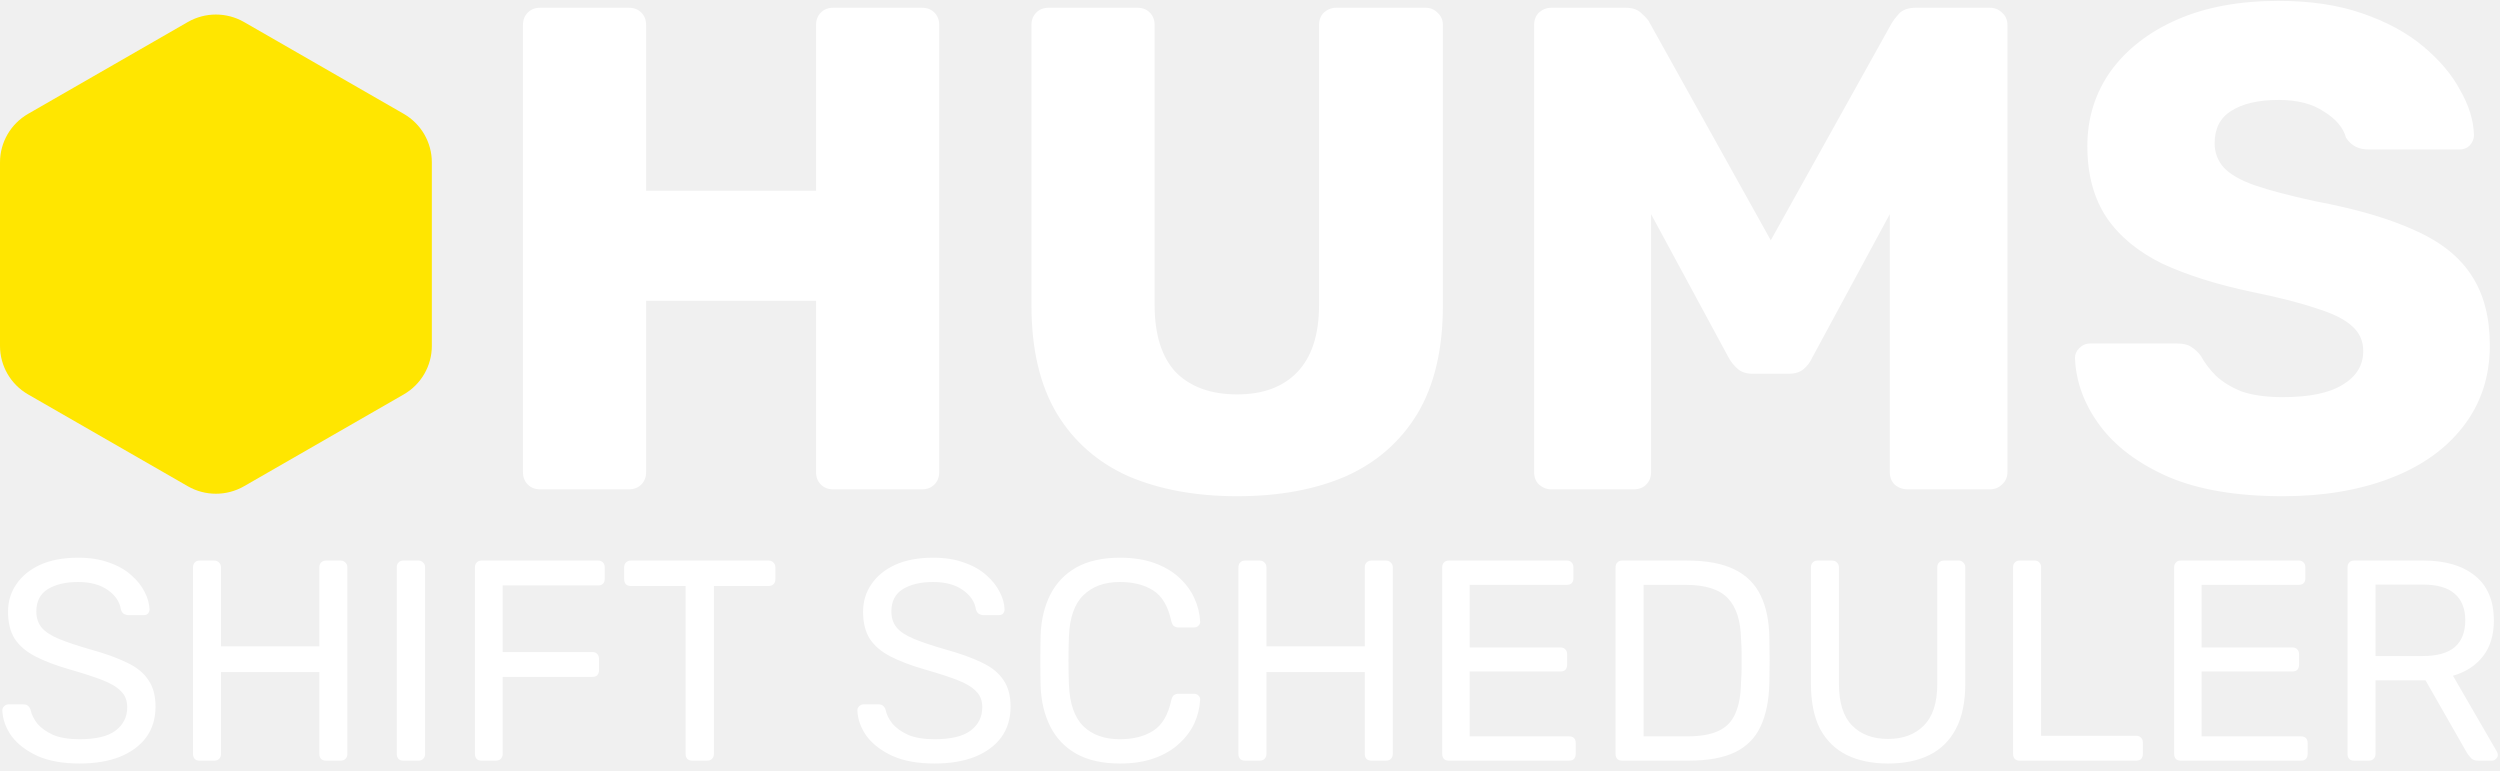
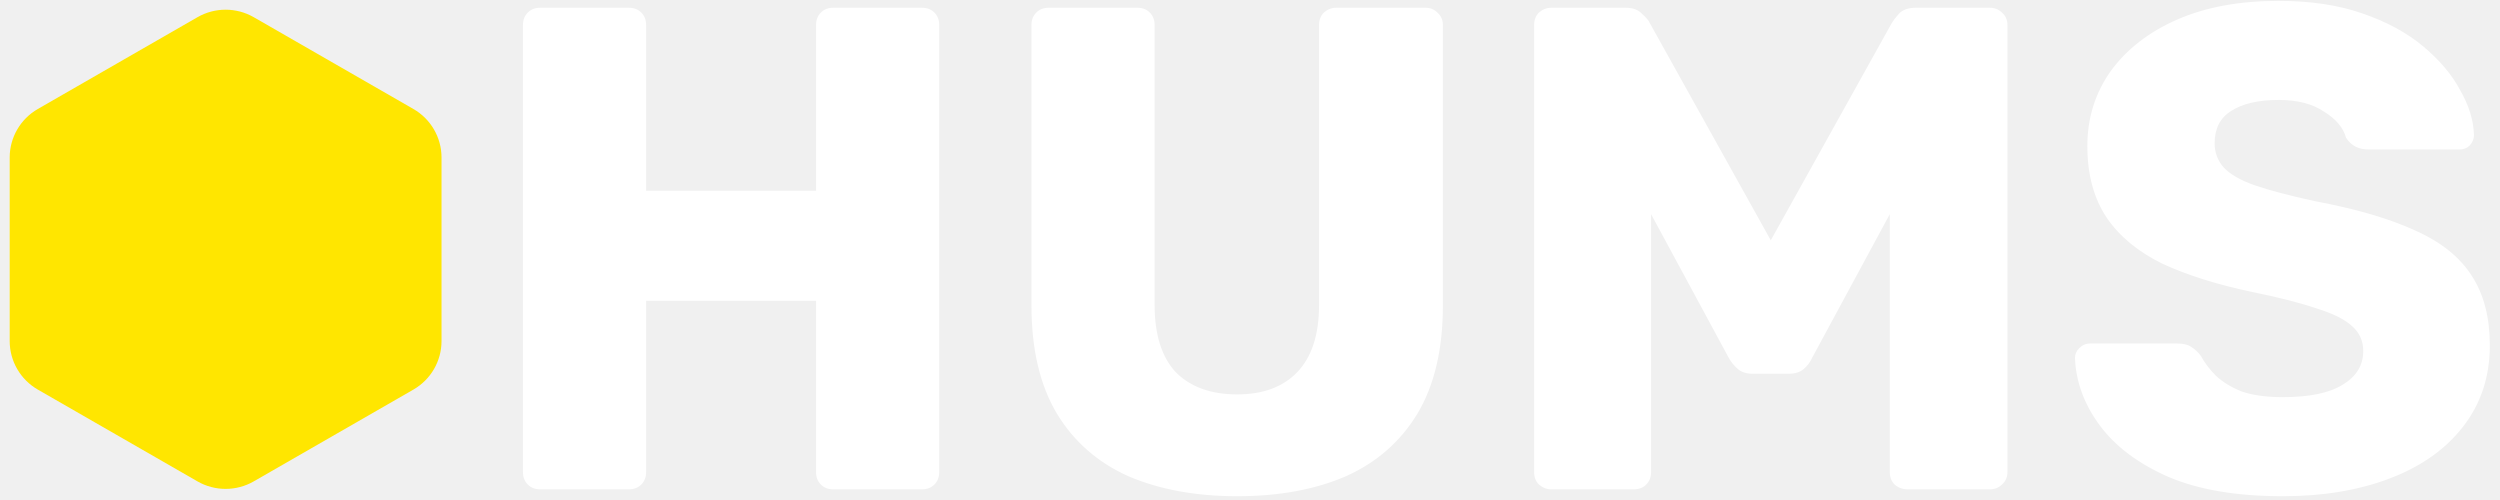
- <svg xmlns="http://www.w3.org/2000/svg" width="516" height="159" viewBox="0 0 516 159" fill="none">
-   <g clip-path="url(#clip0_189_16)">
+ <svg xmlns="http://www.w3.org/2000/svg" width="516" height="103" viewBox="0 0 516 103" fill="none">
+   <g clip-path="url(#clip0_326_12)">
    <path d="M111.49 101C110.449 101 109.597 100.669 108.934 100.006C108.271 99.343 107.94 98.491 107.94 97.45V5.15C107.94 4.109 108.271 3.257 108.934 2.594C109.597 1.931 110.449 1.6 111.49 1.6H129.808C130.849 1.6 131.701 1.931 132.364 2.594C133.027 3.257 133.358 4.109 133.358 5.15V39.372H168.432V5.15C168.432 4.109 168.763 3.257 169.426 2.594C170.089 1.931 170.941 1.6 171.982 1.6H190.3C191.341 1.6 192.193 1.931 192.856 2.594C193.519 3.257 193.85 4.109 193.85 5.15V97.45C193.85 98.491 193.519 99.343 192.856 100.006C192.193 100.669 191.341 101 190.3 101H171.982C170.941 101 170.089 100.669 169.426 100.006C168.763 99.343 168.432 98.491 168.432 97.45V62.092H133.358V97.45C133.358 98.491 133.027 99.343 132.364 100.006C131.701 100.669 130.849 101 129.808 101H111.49ZM255.353 102.42C246.833 102.42 239.354 101.047 232.917 98.302C226.574 95.462 221.651 91.155 218.149 85.38C214.646 79.511 212.895 72.079 212.895 63.086V5.15C212.895 4.109 213.226 3.257 213.889 2.594C214.551 1.931 215.403 1.6 216.445 1.6H234.763C235.804 1.6 236.656 1.931 237.319 2.594C237.981 3.257 238.313 4.109 238.313 5.15V62.944C238.313 69.097 239.78 73.736 242.715 76.86C245.744 79.889 249.957 81.404 255.353 81.404C260.654 81.404 264.772 79.889 267.707 76.86C270.736 73.736 272.251 69.097 272.251 62.944V5.15C272.251 4.109 272.582 3.257 273.245 2.594C274.002 1.931 274.854 1.6 275.801 1.6H294.261C295.207 1.6 296.012 1.931 296.675 2.594C297.432 3.257 297.811 4.109 297.811 5.15V63.086C297.811 72.079 296.059 79.511 292.557 85.38C289.054 91.155 284.131 95.462 277.789 98.302C271.446 101.047 263.967 102.42 255.353 102.42ZM320.191 101C319.245 101 318.393 100.669 317.635 100.006C316.973 99.343 316.641 98.491 316.641 97.45V5.15C316.641 4.109 316.973 3.257 317.635 2.594C318.393 1.931 319.245 1.6 320.191 1.6H335.527C337.042 1.6 338.178 2.026 338.935 2.878C339.787 3.635 340.308 4.251 340.497 4.724L365.489 49.596L390.481 4.724C390.765 4.251 391.239 3.635 391.901 2.878C392.659 2.026 393.842 1.6 395.451 1.6H410.645C411.687 1.6 412.539 1.931 413.201 2.594C413.959 3.257 414.337 4.109 414.337 5.15V97.45C414.337 98.491 413.959 99.343 413.201 100.006C412.539 100.669 411.687 101 410.645 101H393.747C392.706 101 391.807 100.669 391.049 100.006C390.387 99.343 390.055 98.491 390.055 97.45V44.2L374.009 73.878C373.631 74.73 373.063 75.487 372.305 76.15C371.548 76.813 370.507 77.144 369.181 77.144H361.797C360.472 77.144 359.431 76.813 358.673 76.15C357.916 75.487 357.301 74.73 356.827 73.878L340.781 44.2V97.45C340.781 98.491 340.45 99.343 339.787 100.006C339.125 100.669 338.273 101 337.231 101H320.191ZM471.158 102.42C461.692 102.42 453.834 101.095 447.586 98.444C441.338 95.699 436.605 92.149 433.386 87.794C430.168 83.439 428.464 78.801 428.274 73.878C428.274 73.121 428.558 72.458 429.126 71.89C429.789 71.227 430.546 70.896 431.398 70.896H449.29C450.616 70.896 451.61 71.133 452.272 71.606C453.03 72.079 453.692 72.695 454.26 73.452C455.018 74.872 456.059 76.245 457.384 77.57C458.804 78.895 460.603 79.984 462.78 80.836C465.052 81.593 467.845 81.972 471.158 81.972C476.649 81.972 480.767 81.12 483.512 79.416C486.352 77.712 487.772 75.393 487.772 72.458C487.772 70.375 487.015 68.671 485.5 67.346C483.986 65.926 481.524 64.695 478.116 63.654C474.803 62.518 470.354 61.382 464.768 60.246C457.574 58.731 451.42 56.791 446.308 54.424C441.291 51.963 437.457 48.791 434.806 44.91C432.156 40.934 430.83 36.011 430.83 30.142C430.83 24.367 432.44 19.208 435.658 14.664C438.972 10.12 443.563 6.57 449.432 4.014C455.302 1.458 462.26 0.18 470.306 0.18C476.838 0.18 482.566 1.032 487.488 2.736C492.506 4.44 496.718 6.712 500.126 9.552C503.534 12.392 506.09 15.421 507.794 18.64C509.593 21.764 510.54 24.841 510.634 27.87C510.634 28.627 510.35 29.337 509.782 30C509.214 30.568 508.504 30.852 507.652 30.852H488.908C487.867 30.852 486.968 30.663 486.21 30.284C485.453 29.905 484.79 29.29 484.222 28.438C483.654 26.355 482.14 24.557 479.678 23.042C477.312 21.433 474.188 20.628 470.306 20.628C466.141 20.628 462.875 21.385 460.508 22.9C458.236 24.32 457.1 26.545 457.1 29.574C457.1 31.467 457.716 33.124 458.946 34.544C460.272 35.964 462.402 37.195 465.336 38.236C468.366 39.277 472.484 40.366 477.69 41.502C486.305 43.111 493.263 45.147 498.564 47.608C503.866 49.975 507.747 53.099 510.208 56.98C512.67 60.767 513.9 65.547 513.9 71.322C513.9 77.759 512.054 83.345 508.362 88.078C504.765 92.717 499.748 96.267 493.31 98.728C486.873 101.189 479.489 102.42 471.158 102.42Z" fill="white" />
-     <path d="M16.408 157.59C12.986 157.59 10.115 157.079 7.794 156.056C5.473 154.994 3.684 153.637 2.425 151.985C1.206 150.294 0.557 148.504 0.478 146.616C0.478 146.301 0.596 146.026 0.832 145.79C1.107 145.515 1.422 145.377 1.776 145.377H4.785C5.257 145.377 5.611 145.495 5.847 145.731C6.083 145.967 6.24 146.242 6.319 146.557C6.516 147.501 6.988 148.445 7.735 149.389C8.522 150.294 9.603 151.061 10.98 151.69C12.396 152.28 14.205 152.575 16.408 152.575C19.791 152.575 22.269 151.985 23.842 150.805C25.455 149.586 26.261 147.973 26.261 145.967C26.261 144.59 25.828 143.489 24.963 142.663C24.137 141.798 22.859 141.031 21.128 140.362C19.397 139.693 17.155 138.966 14.402 138.179C11.531 137.353 9.151 136.448 7.263 135.465C5.375 134.482 3.959 133.262 3.015 131.807C2.11 130.352 1.658 128.503 1.658 126.261C1.658 124.137 2.228 122.249 3.369 120.597C4.51 118.906 6.142 117.568 8.266 116.585C10.429 115.602 13.045 115.11 16.113 115.11C18.552 115.11 20.676 115.444 22.485 116.113C24.334 116.742 25.868 117.608 27.087 118.709C28.306 119.771 29.231 120.931 29.86 122.19C30.489 123.409 30.824 124.609 30.863 125.789C30.863 126.064 30.765 126.34 30.568 126.615C30.371 126.851 30.057 126.969 29.624 126.969H26.497C26.222 126.969 25.927 126.89 25.612 126.733C25.337 126.576 25.12 126.281 24.963 125.848C24.727 124.235 23.822 122.878 22.249 121.777C20.676 120.676 18.63 120.125 16.113 120.125C13.556 120.125 11.472 120.617 9.859 121.6C8.286 122.583 7.499 124.117 7.499 126.202C7.499 127.539 7.873 128.66 8.62 129.565C9.367 130.43 10.547 131.197 12.16 131.866C13.773 132.535 15.877 133.243 18.473 133.99C21.62 134.855 24.196 135.78 26.202 136.763C28.208 137.707 29.683 138.907 30.627 140.362C31.61 141.778 32.102 143.607 32.102 145.849C32.102 148.327 31.453 150.451 30.155 152.221C28.857 153.952 27.028 155.289 24.668 156.233C22.347 157.138 19.594 157.59 16.408 157.59ZM41.192 157C40.76 157 40.425 156.882 40.189 156.646C39.953 156.371 39.835 156.036 39.835 155.643V117.116C39.835 116.683 39.953 116.349 40.189 116.113C40.425 115.838 40.76 115.7 41.192 115.7H44.201C44.634 115.7 44.968 115.838 45.204 116.113C45.48 116.349 45.617 116.683 45.617 117.116V133.4H65.913V117.116C65.913 116.683 66.031 116.349 66.267 116.113C66.543 115.838 66.877 115.7 67.27 115.7H70.279C70.712 115.7 71.046 115.838 71.282 116.113C71.558 116.349 71.695 116.683 71.695 117.116V155.643C71.695 156.036 71.558 156.371 71.282 156.646C71.046 156.882 70.712 157 70.279 157H67.27C66.877 157 66.543 156.882 66.267 156.646C66.031 156.371 65.913 156.036 65.913 155.643V138.71H45.617V155.643C45.617 156.036 45.48 156.371 45.204 156.646C44.968 156.882 44.634 157 44.201 157H41.192ZM83.253 157C82.82 157 82.486 156.882 82.25 156.646C82.014 156.371 81.896 156.036 81.896 155.643V117.057C81.896 116.664 82.014 116.349 82.25 116.113C82.486 115.838 82.82 115.7 83.253 115.7H86.38C86.773 115.7 87.088 115.838 87.324 116.113C87.599 116.349 87.737 116.664 87.737 117.057V155.643C87.737 156.036 87.599 156.371 87.324 156.646C87.088 156.882 86.773 157 86.38 157H83.253ZM99.385 157C98.953 157 98.618 156.882 98.382 156.646C98.147 156.371 98.028 156.036 98.028 155.643V117.116C98.028 116.683 98.147 116.349 98.382 116.113C98.618 115.838 98.953 115.7 99.385 115.7H123.458C123.89 115.7 124.225 115.838 124.461 116.113C124.697 116.349 124.815 116.683 124.815 117.116V119.476C124.815 119.909 124.697 120.243 124.461 120.479C124.225 120.715 123.89 120.833 123.458 120.833H103.752V134.58H122.278C122.71 134.58 123.045 134.718 123.281 134.993C123.517 135.229 123.635 135.563 123.635 135.996V138.356C123.635 138.749 123.517 139.084 123.281 139.359C123.045 139.595 122.71 139.713 122.278 139.713H103.752V155.643C103.752 156.036 103.614 156.371 103.339 156.646C103.103 156.882 102.768 157 102.336 157H99.385ZM142.868 157C142.474 157 142.14 156.882 141.865 156.646C141.629 156.371 141.511 156.036 141.511 155.643V120.951H130.183C129.789 120.951 129.455 120.833 129.18 120.597C128.944 120.322 128.826 119.987 128.826 119.594V117.116C128.826 116.683 128.944 116.349 129.18 116.113C129.455 115.838 129.789 115.7 130.183 115.7H158.621C159.053 115.7 159.388 115.838 159.624 116.113C159.899 116.349 160.037 116.683 160.037 117.116V119.594C160.037 119.987 159.899 120.322 159.624 120.597C159.388 120.833 159.053 120.951 158.621 120.951H147.352V155.643C147.352 156.036 147.214 156.371 146.939 156.646C146.703 156.882 146.368 157 145.936 157H142.868ZM192.889 157.59C189.467 157.59 186.596 157.079 184.275 156.056C181.955 154.994 180.165 153.637 178.906 151.985C177.687 150.294 177.038 148.504 176.959 146.616C176.959 146.301 177.077 146.026 177.313 145.79C177.589 145.515 177.903 145.377 178.257 145.377H181.266C181.738 145.377 182.092 145.495 182.328 145.731C182.564 145.967 182.722 146.242 182.8 146.557C182.997 147.501 183.469 148.445 184.216 149.389C185.003 150.294 186.085 151.061 187.461 151.69C188.877 152.28 190.687 152.575 192.889 152.575C196.272 152.575 198.75 151.985 200.323 150.805C201.936 149.586 202.742 147.973 202.742 145.967C202.742 144.59 202.31 143.489 201.444 142.663C200.618 141.798 199.34 141.031 197.609 140.362C195.879 139.693 193.637 138.966 190.883 138.179C188.012 137.353 185.632 136.448 183.744 135.465C181.856 134.482 180.44 133.262 179.496 131.807C178.592 130.352 178.139 128.503 178.139 126.261C178.139 124.137 178.71 122.249 179.85 120.597C180.991 118.906 182.623 117.568 184.747 116.585C186.911 115.602 189.526 115.11 192.594 115.11C195.033 115.11 197.157 115.444 198.966 116.113C200.815 116.742 202.349 117.608 203.568 118.709C204.788 119.771 205.712 120.931 206.341 122.19C206.971 123.409 207.305 124.609 207.344 125.789C207.344 126.064 207.246 126.34 207.049 126.615C206.853 126.851 206.538 126.969 206.105 126.969H202.978C202.703 126.969 202.408 126.89 202.093 126.733C201.818 126.576 201.602 126.281 201.444 125.848C201.208 124.235 200.304 122.878 198.73 121.777C197.157 120.676 195.112 120.125 192.594 120.125C190.038 120.125 187.953 120.617 186.34 121.6C184.767 122.583 183.98 124.117 183.98 126.202C183.98 127.539 184.354 128.66 185.101 129.565C185.849 130.43 187.029 131.197 188.641 131.866C190.254 132.535 192.358 133.243 194.954 133.99C198.101 134.855 200.677 135.78 202.683 136.763C204.689 137.707 206.164 138.907 207.108 140.362C208.092 141.778 208.583 143.607 208.583 145.849C208.583 148.327 207.934 150.451 206.636 152.221C205.338 153.952 203.509 155.289 201.149 156.233C198.829 157.138 196.075 157.59 192.889 157.59ZM231.185 157.59C227.566 157.59 224.557 156.921 222.158 155.584C219.798 154.247 218.008 152.378 216.789 149.979C215.569 147.58 214.901 144.787 214.783 141.601C214.743 139.988 214.724 138.258 214.724 136.409C214.724 134.56 214.743 132.79 214.783 131.099C214.901 127.913 215.569 125.12 216.789 122.721C218.008 120.322 219.798 118.453 222.158 117.116C224.557 115.779 227.566 115.11 231.185 115.11C233.899 115.11 236.278 115.484 238.324 116.231C240.369 116.978 242.06 117.981 243.398 119.24C244.774 120.499 245.817 121.915 246.525 123.488C247.233 125.022 247.626 126.615 247.705 128.267C247.744 128.621 247.626 128.916 247.351 129.152C247.115 129.388 246.82 129.506 246.466 129.506H243.221C242.867 129.506 242.552 129.408 242.277 129.211C242.041 129.014 241.864 128.66 241.746 128.149C241.077 125.081 239.818 122.977 237.97 121.836C236.16 120.695 233.879 120.125 231.126 120.125C227.979 120.125 225.481 121.03 223.633 122.839C221.784 124.609 220.781 127.461 220.624 131.394C220.506 134.619 220.506 137.923 220.624 141.306C220.781 145.239 221.784 148.111 223.633 149.92C225.481 151.69 227.979 152.575 231.126 152.575C233.879 152.575 236.16 152.005 237.97 150.864C239.818 149.723 241.077 147.619 241.746 144.551C241.864 144.04 242.041 143.686 242.277 143.489C242.552 143.292 242.867 143.194 243.221 143.194H246.466C246.82 143.194 247.115 143.312 247.351 143.548C247.626 143.784 247.744 144.079 247.705 144.433C247.626 146.085 247.233 147.698 246.525 149.271C245.817 150.805 244.774 152.201 243.398 153.46C242.06 154.719 240.369 155.722 238.324 156.469C236.278 157.216 233.899 157.59 231.185 157.59ZM256.969 157C256.536 157 256.202 156.882 255.966 156.646C255.73 156.371 255.612 156.036 255.612 155.643V117.116C255.612 116.683 255.73 116.349 255.966 116.113C256.202 115.838 256.536 115.7 256.969 115.7H259.978C260.41 115.7 260.745 115.838 260.981 116.113C261.256 116.349 261.394 116.683 261.394 117.116V133.4H281.69V117.116C281.69 116.683 281.808 116.349 282.044 116.113C282.319 115.838 282.653 115.7 283.047 115.7H286.056C286.488 115.7 286.823 115.838 287.059 116.113C287.334 116.349 287.472 116.683 287.472 117.116V155.643C287.472 156.036 287.334 156.371 287.059 156.646C286.823 156.882 286.488 157 286.056 157H283.047C282.653 157 282.319 156.882 282.044 156.646C281.808 156.371 281.69 156.036 281.69 155.643V138.71H261.394V155.643C261.394 156.036 261.256 156.371 260.981 156.646C260.745 156.882 260.41 157 259.978 157H256.969ZM299.029 157C298.596 157 298.262 156.882 298.026 156.646C297.79 156.371 297.672 156.036 297.672 155.643V117.116C297.672 116.683 297.79 116.349 298.026 116.113C298.262 115.838 298.596 115.7 299.029 115.7H323.396C323.829 115.7 324.163 115.838 324.399 116.113C324.635 116.349 324.753 116.683 324.753 117.116V119.358C324.753 119.791 324.635 120.125 324.399 120.361C324.163 120.597 323.829 120.715 323.396 120.715H303.336V133.636H322.098C322.531 133.636 322.865 133.774 323.101 134.049C323.337 134.285 323.455 134.619 323.455 135.052V137.235C323.455 137.628 323.337 137.963 323.101 138.238C322.865 138.474 322.531 138.592 322.098 138.592H303.336V151.985H323.868C324.301 151.985 324.635 152.103 324.871 152.339C325.107 152.575 325.225 152.909 325.225 153.342V155.643C325.225 156.036 325.107 156.371 324.871 156.646C324.635 156.882 324.301 157 323.868 157H299.029ZM334.809 157C334.377 157 334.042 156.882 333.806 156.646C333.57 156.371 333.452 156.036 333.452 155.643V117.116C333.452 116.683 333.57 116.349 333.806 116.113C334.042 115.838 334.377 115.7 334.809 115.7H348.202C352.254 115.7 355.518 116.31 357.996 117.529C360.474 118.748 362.284 120.558 363.424 122.957C364.565 125.317 365.155 128.228 365.194 131.689C365.234 133.459 365.253 135.013 365.253 136.35C365.253 137.687 365.234 139.221 365.194 140.952C365.116 144.571 364.506 147.58 363.365 149.979C362.264 152.339 360.494 154.109 358.055 155.289C355.656 156.43 352.47 157 348.497 157H334.809ZM339.234 151.985H348.202C350.916 151.985 353.08 151.611 354.692 150.864C356.305 150.117 357.465 148.917 358.173 147.265C358.921 145.613 359.314 143.43 359.353 140.716C359.432 139.536 359.471 138.513 359.471 137.648C359.471 136.743 359.471 135.858 359.471 134.993C359.471 134.088 359.432 133.066 359.353 131.925C359.275 128.11 358.37 125.297 356.639 123.488C354.909 121.639 351.998 120.715 347.907 120.715H339.234V151.985ZM389.706 157.59C386.402 157.59 383.55 157 381.151 155.82C378.791 154.64 376.962 152.85 375.664 150.451C374.405 148.012 373.776 144.885 373.776 141.07V117.116C373.776 116.683 373.894 116.349 374.13 116.113C374.366 115.838 374.7 115.7 375.133 115.7H378.142C378.575 115.7 378.909 115.838 379.145 116.113C379.42 116.349 379.558 116.683 379.558 117.116V141.188C379.558 145.043 380.463 147.894 382.272 149.743C384.081 151.592 386.559 152.516 389.706 152.516C392.813 152.516 395.272 151.592 397.081 149.743C398.93 147.894 399.854 145.043 399.854 141.188V117.116C399.854 116.683 399.972 116.349 400.208 116.113C400.483 115.838 400.818 115.7 401.211 115.7H404.279C404.672 115.7 404.987 115.838 405.223 116.113C405.498 116.349 405.636 116.683 405.636 117.116V141.07C405.636 144.885 404.987 148.012 403.689 150.451C402.43 152.85 400.621 154.64 398.261 155.82C395.901 157 393.049 157.59 389.706 157.59ZM416.856 157C416.424 157 416.089 156.882 415.853 156.646C415.617 156.371 415.499 156.036 415.499 155.643V117.057C415.499 116.664 415.617 116.349 415.853 116.113C416.089 115.838 416.424 115.7 416.856 115.7H419.983C420.377 115.7 420.691 115.838 420.927 116.113C421.163 116.349 421.281 116.664 421.281 117.057V151.867H440.928C441.361 151.867 441.695 152.005 441.931 152.28C442.167 152.516 442.285 152.85 442.285 153.283V155.643C442.285 156.036 442.167 156.371 441.931 156.646C441.695 156.882 441.361 157 440.928 157H416.856ZM450.101 157C449.669 157 449.334 156.882 449.098 156.646C448.862 156.371 448.744 156.036 448.744 155.643V117.116C448.744 116.683 448.862 116.349 449.098 116.113C449.334 115.838 449.669 115.7 450.101 115.7H474.468C474.901 115.7 475.235 115.838 475.471 116.113C475.707 116.349 475.825 116.683 475.825 117.116V119.358C475.825 119.791 475.707 120.125 475.471 120.361C475.235 120.597 474.901 120.715 474.468 120.715H454.408V133.636H473.17C473.603 133.636 473.937 133.774 474.173 134.049C474.409 134.285 474.527 134.619 474.527 135.052V137.235C474.527 137.628 474.409 137.963 474.173 138.238C473.937 138.474 473.603 138.592 473.17 138.592H454.408V151.985H474.94C475.373 151.985 475.707 152.103 475.943 152.339C476.179 152.575 476.297 152.909 476.297 153.342V155.643C476.297 156.036 476.179 156.371 475.943 156.646C475.707 156.882 475.373 157 474.94 157H450.101ZM485.882 157C485.449 157 485.115 156.882 484.879 156.646C484.643 156.371 484.525 156.036 484.525 155.643V117.116C484.525 116.683 484.643 116.349 484.879 116.113C485.115 115.838 485.449 115.7 485.882 115.7H500.278C504.722 115.7 508.243 116.742 510.839 118.827C513.435 120.912 514.733 123.999 514.733 128.09C514.733 131.119 513.966 133.597 512.432 135.524C510.937 137.412 508.892 138.73 506.296 139.477L515.382 155.171C515.5 155.407 515.559 155.623 515.559 155.82C515.559 156.135 515.421 156.41 515.146 156.646C514.91 156.882 514.634 157 514.32 157H511.488C510.819 157 510.327 156.823 510.013 156.469C509.698 156.115 509.423 155.761 509.187 155.407L500.632 140.421H490.307V155.643C490.307 156.036 490.169 156.371 489.894 156.646C489.658 156.882 489.323 157 488.891 157H485.882ZM490.307 135.406H500.042C502.992 135.406 505.194 134.796 506.65 133.577C508.105 132.318 508.833 130.47 508.833 128.031C508.833 125.632 508.105 123.803 506.65 122.544C505.234 121.285 503.031 120.656 500.042 120.656H490.307V135.406Z" fill="white" />
-     <path d="M38.759 4.549C42.352 2.484 46.779 2.484 50.372 4.549L83.325 23.494C86.918 25.56 89.131 29.377 89.131 33.509V71.398C89.131 75.53 86.918 79.347 83.325 81.413L50.372 100.358C46.779 102.423 42.352 102.423 38.759 100.358L5.807 81.413C2.214 79.347 0 75.53 0 71.398V33.509C0 29.377 2.214 25.56 5.807 23.494L38.759 4.549Z" fill="#FFE600" />
+     <path d="M40.759 3.549C44.352 1.484 48.779 1.484 52.372 3.549L85.325 22.494C88.918 24.56 91.131 28.377 91.131 32.509V70.398C91.131 74.53 88.918 78.347 85.325 80.413L52.372 99.358C48.779 101.423 44.352 101.423 40.759 99.358L7.807 80.413C4.214 78.347 2 74.53 2 70.398V32.509C2 28.377 4.214 24.56 7.807 22.494L40.759 3.549Z" fill="#FFE600" />
  </g>
  <defs>
-     <clipPath id="clip0_189_16">
-       <rect width="516" height="159" fill="white" />
+     <clipPath id="clip0_326_12">
+       <rect width="516" height="103" fill="white" />
    </clipPath>
  </defs>
</svg>
